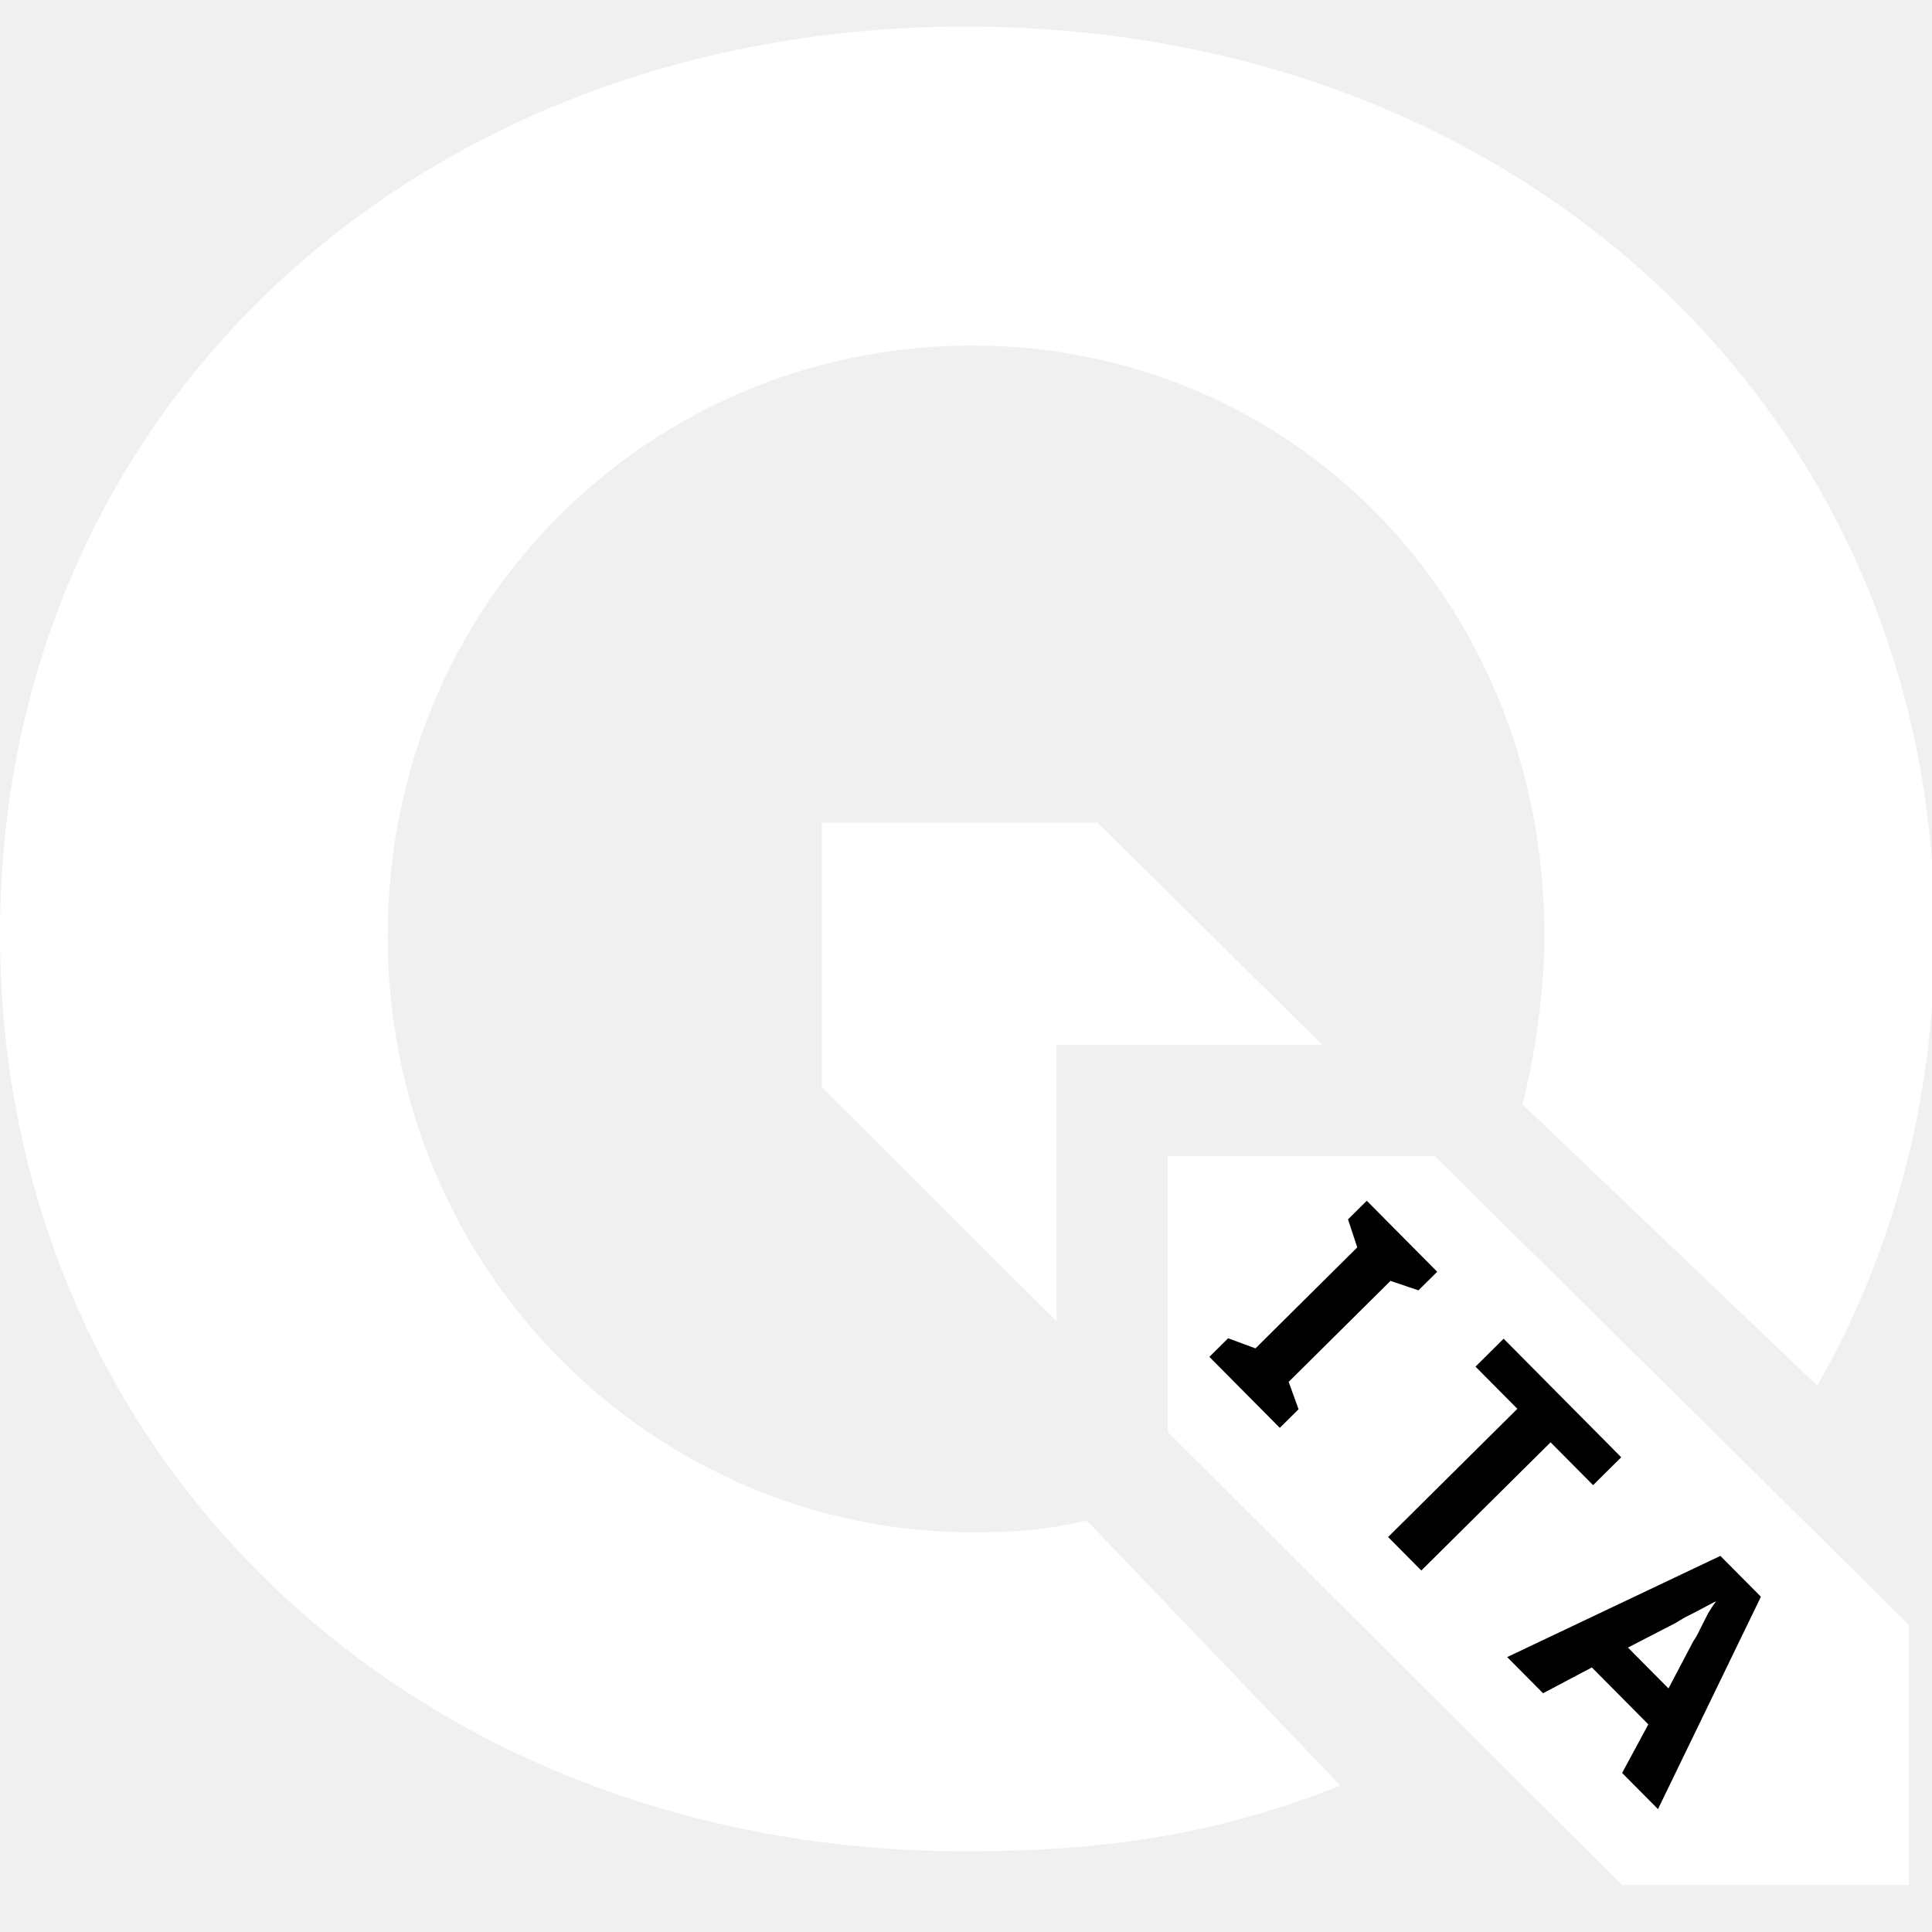
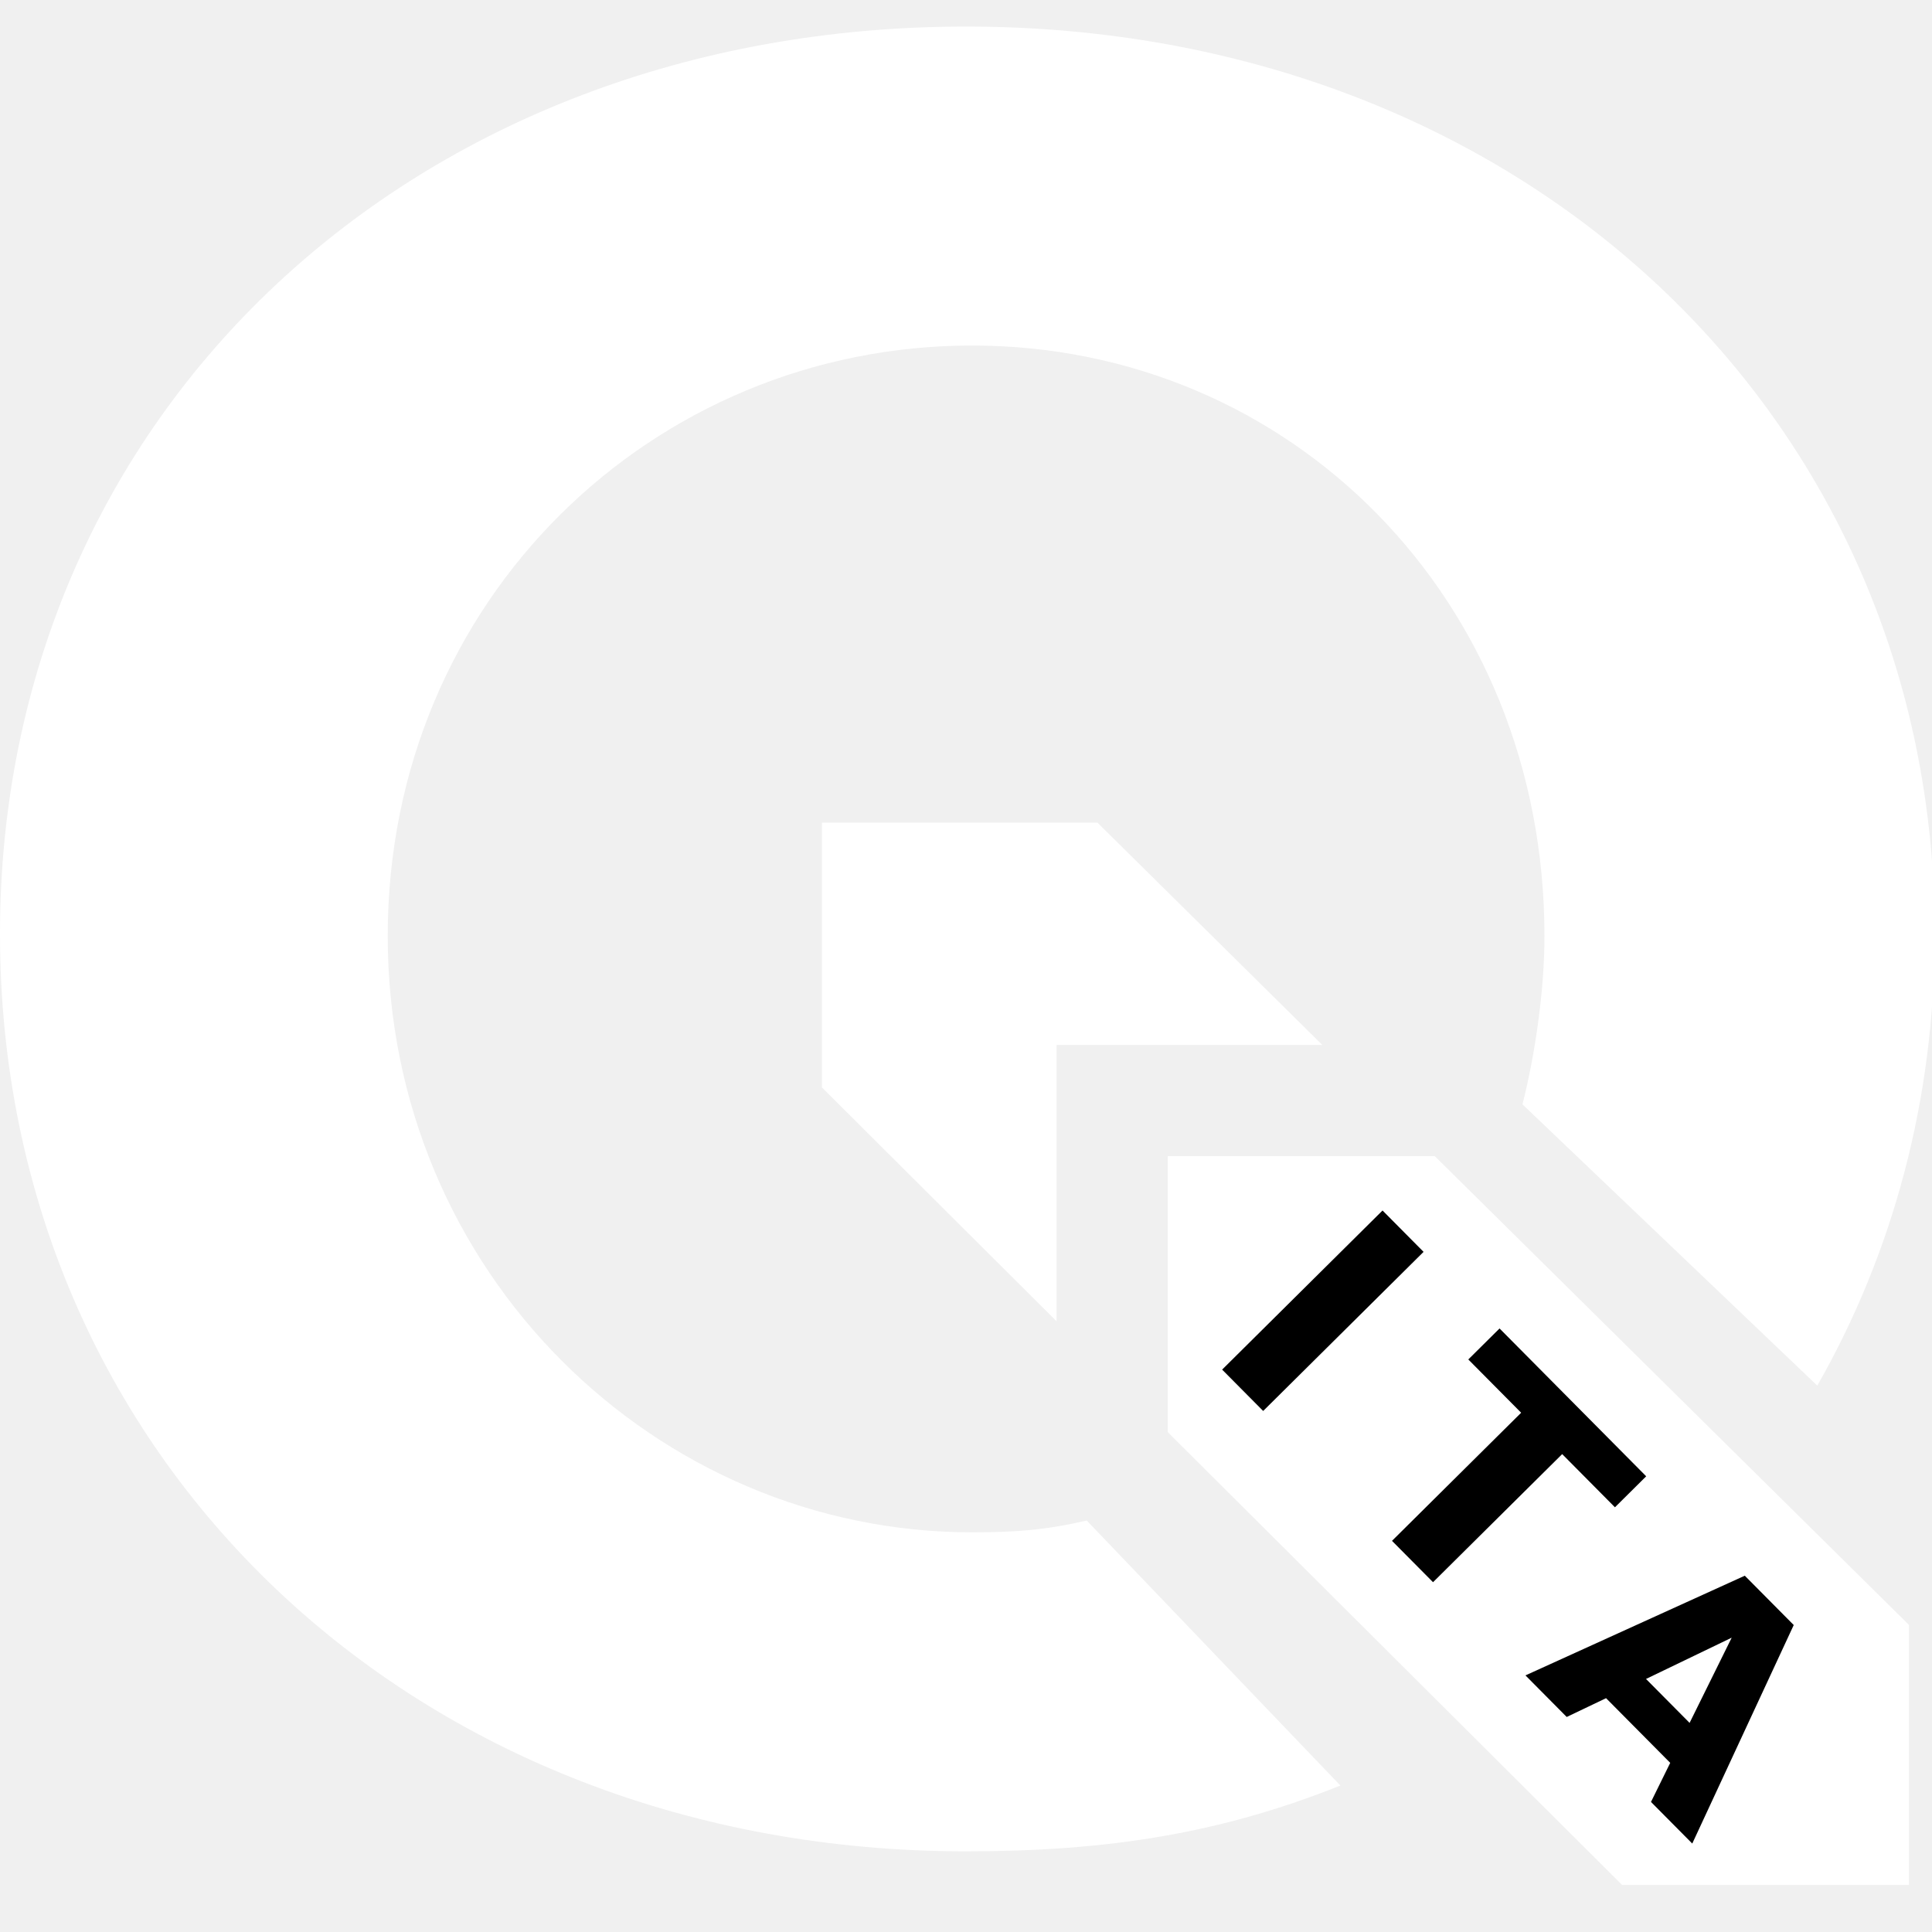
- <svg xmlns="http://www.w3.org/2000/svg" version="1.1" id="Layer_1" x="0px" y="0px" width="32px" height="32px" viewBox="0 0 32 32" enable-background="new 0 0 32 32" xml:space="preserve">
+ <svg xmlns="http://www.w3.org/2000/svg" xml:space="preserve" enable-background="new 0 0 32 32" viewBox="0 0 32 32" height="32px" width="32px" y="0px" x="0px" id="Layer_1" version="1.1">
  <defs id="defs11" />
-   <path fill="#FFFFFF" d="M18,25.185c-0.682,0.157-1.17,0.195-1.901,0.195c-5.229,0-9.677-4.3-9.677-9.876  c0-5.576,4.399-9.781,9.677-9.781s9.482,4.205,9.482,9.781c0,0.907-0.155,1.961-0.364,2.788L30.1,22.95  c1.248-2.187,1.946-4.729,1.946-7.482c0-8.594-6.858-15.028-16.044-15.028C6.858,0.439,0,6.831,0,15.467  c0,8.678,6.858,15.197,16.001,15.197c2.361,0,4.224-0.3,6.2-1.09L18,25.185z" id="path6" style="fill:#ffffff" />
-   <polygon points="216.513,180 198.306,162 176,162 176,183.433 195,202.37 195,180 " id="polygon3" style="fill:#ffffff;fill-opacity:1;stroke-width:4.888" transform="matrix(0.2046019,0,0,0.2046019,-22.39693,-19.52026)" />
-   <polygon points="225.617,189 204,189 204,211.34 240.782,248 264,248 264,226.946 " id="polygon31" style="fill:#ffffff;fill-opacity:1;stroke-width:4.888" transform="matrix(0.2046019,0,0,0.2046019,-22.39693,-19.52026)" />
-   <text xml:space="preserve" style="font-style:normal;font-weight:normal;font-size:2.455px;line-height:0%;font-family:sans-serif;letter-spacing:0px;word-spacing:0px;fill:#000000;fill-opacity:1;stroke:none;stroke-width:1px;stroke-linecap:butt;stroke-linejoin:miter;stroke-opacity:1;" x="29.89" y="1.604" id="text4155" transform="rotate(45.23218)">
-     <tspan id="tspan4157" x="29.89" y="1.604" style="font-style:normal;font-variant:normal;font-weight:bold;font-stretch:normal;font-size:5.133px;line-height:1.25;font-family:sans-serif;-inkscape-font-specification:'sans-serif Bold';letter-spacing:1.283px;fill:#000000;fill-opacity:1;stroke-width:1px;">ITA</tspan>
-   </text>
+   <path style="fill:#ffffff" id="path6" d="M18,25.185c-0.682,0.157-1.17,0.195-1.901,0.195c-5.229,0-9.677-4.3-9.677-9.876  c0-5.576,4.399-9.781,9.677-9.781s9.482,4.205,9.482,9.781c0,0.907-0.155,1.961-0.364,2.788L30.1,22.95  c1.248-2.187,1.946-4.729,1.946-7.482c0-8.594-6.858-15.028-16.044-15.028C6.858,0.439,0,6.831,0,15.467  c0,8.678,6.858,15.197,16.001,15.197c2.361,0,4.224-0.3,6.2-1.09L18,25.185z" fill="#FFFFFF" />
+   <polygon transform="matrix(0.2046019,0,0,0.2046019,-22.39693,-19.52026)" style="fill:#ffffff;fill-opacity:1;stroke-width:4.888" id="polygon3" points="216.513,180 198.306,162 176,162 176,183.433 195,202.37 195,180 " />
+   <polygon transform="matrix(0.2046019,0,0,0.2046019,-22.39693,-19.52026)" style="fill:#ffffff;fill-opacity:1;stroke-width:4.888" id="polygon31" points="225.617,189 204,189 204,211.34 240.782,248 264,248 264,226.946 " />
+   <g id="text4155" style="font-style:normal;font-weight:normal;font-size:2.455px;line-height:0%;font-family:sans-serif;letter-spacing:0px;word-spacing:0px;fill:#000000;fill-opacity:1;stroke:none;stroke-width:1px;stroke-linecap:butt;stroke-linejoin:miter;stroke-opacity:1" transform="rotate(45.23218)" aria-label="ITA">
+     <path id="path4486" style="font-style:normal;font-variant:normal;font-weight:bold;font-stretch:normal;font-size:5.133px;line-height:1.25;font-family:sans-serif;-inkscape-font-specification:'sans-serif Bold';letter-spacing:1.283px;fill:#000000;fill-opacity:1;stroke-width:1px" d="m 30.361,-2.138 h 0.965 V 1.604 H 30.361 Z" />
+     <path id="path4488" style="font-style:normal;font-variant:normal;font-weight:bold;font-stretch:normal;font-size:5.133px;line-height:1.25;font-family:sans-serif;-inkscape-font-specification:'sans-serif Bold';letter-spacing:1.283px;fill:#000000;fill-opacity:1;stroke-width:1px" d="m 33.113,-2.138 h 3.449 V -1.409 H 35.321 V 1.604 H 34.356 V -1.409 h -1.243 z" />
+     <path id="path4490" style="font-style:normal;font-variant:normal;font-weight:bold;font-stretch:normal;font-size:5.133px;line-height:1.25;font-family:sans-serif;-inkscape-font-specification:'sans-serif Bold';letter-spacing:1.283px;fill:#000000;fill-opacity:1;stroke-width:1px" d="M 40.212,0.922 H 38.703 L 38.465,1.604 h -0.97 l 1.386,-3.742 h 1.151 l 1.386,3.742 H 40.447 Z M 38.943,0.228 h 1.025 l -0.511,-1.489 z" />
+   </g>
</svg>
